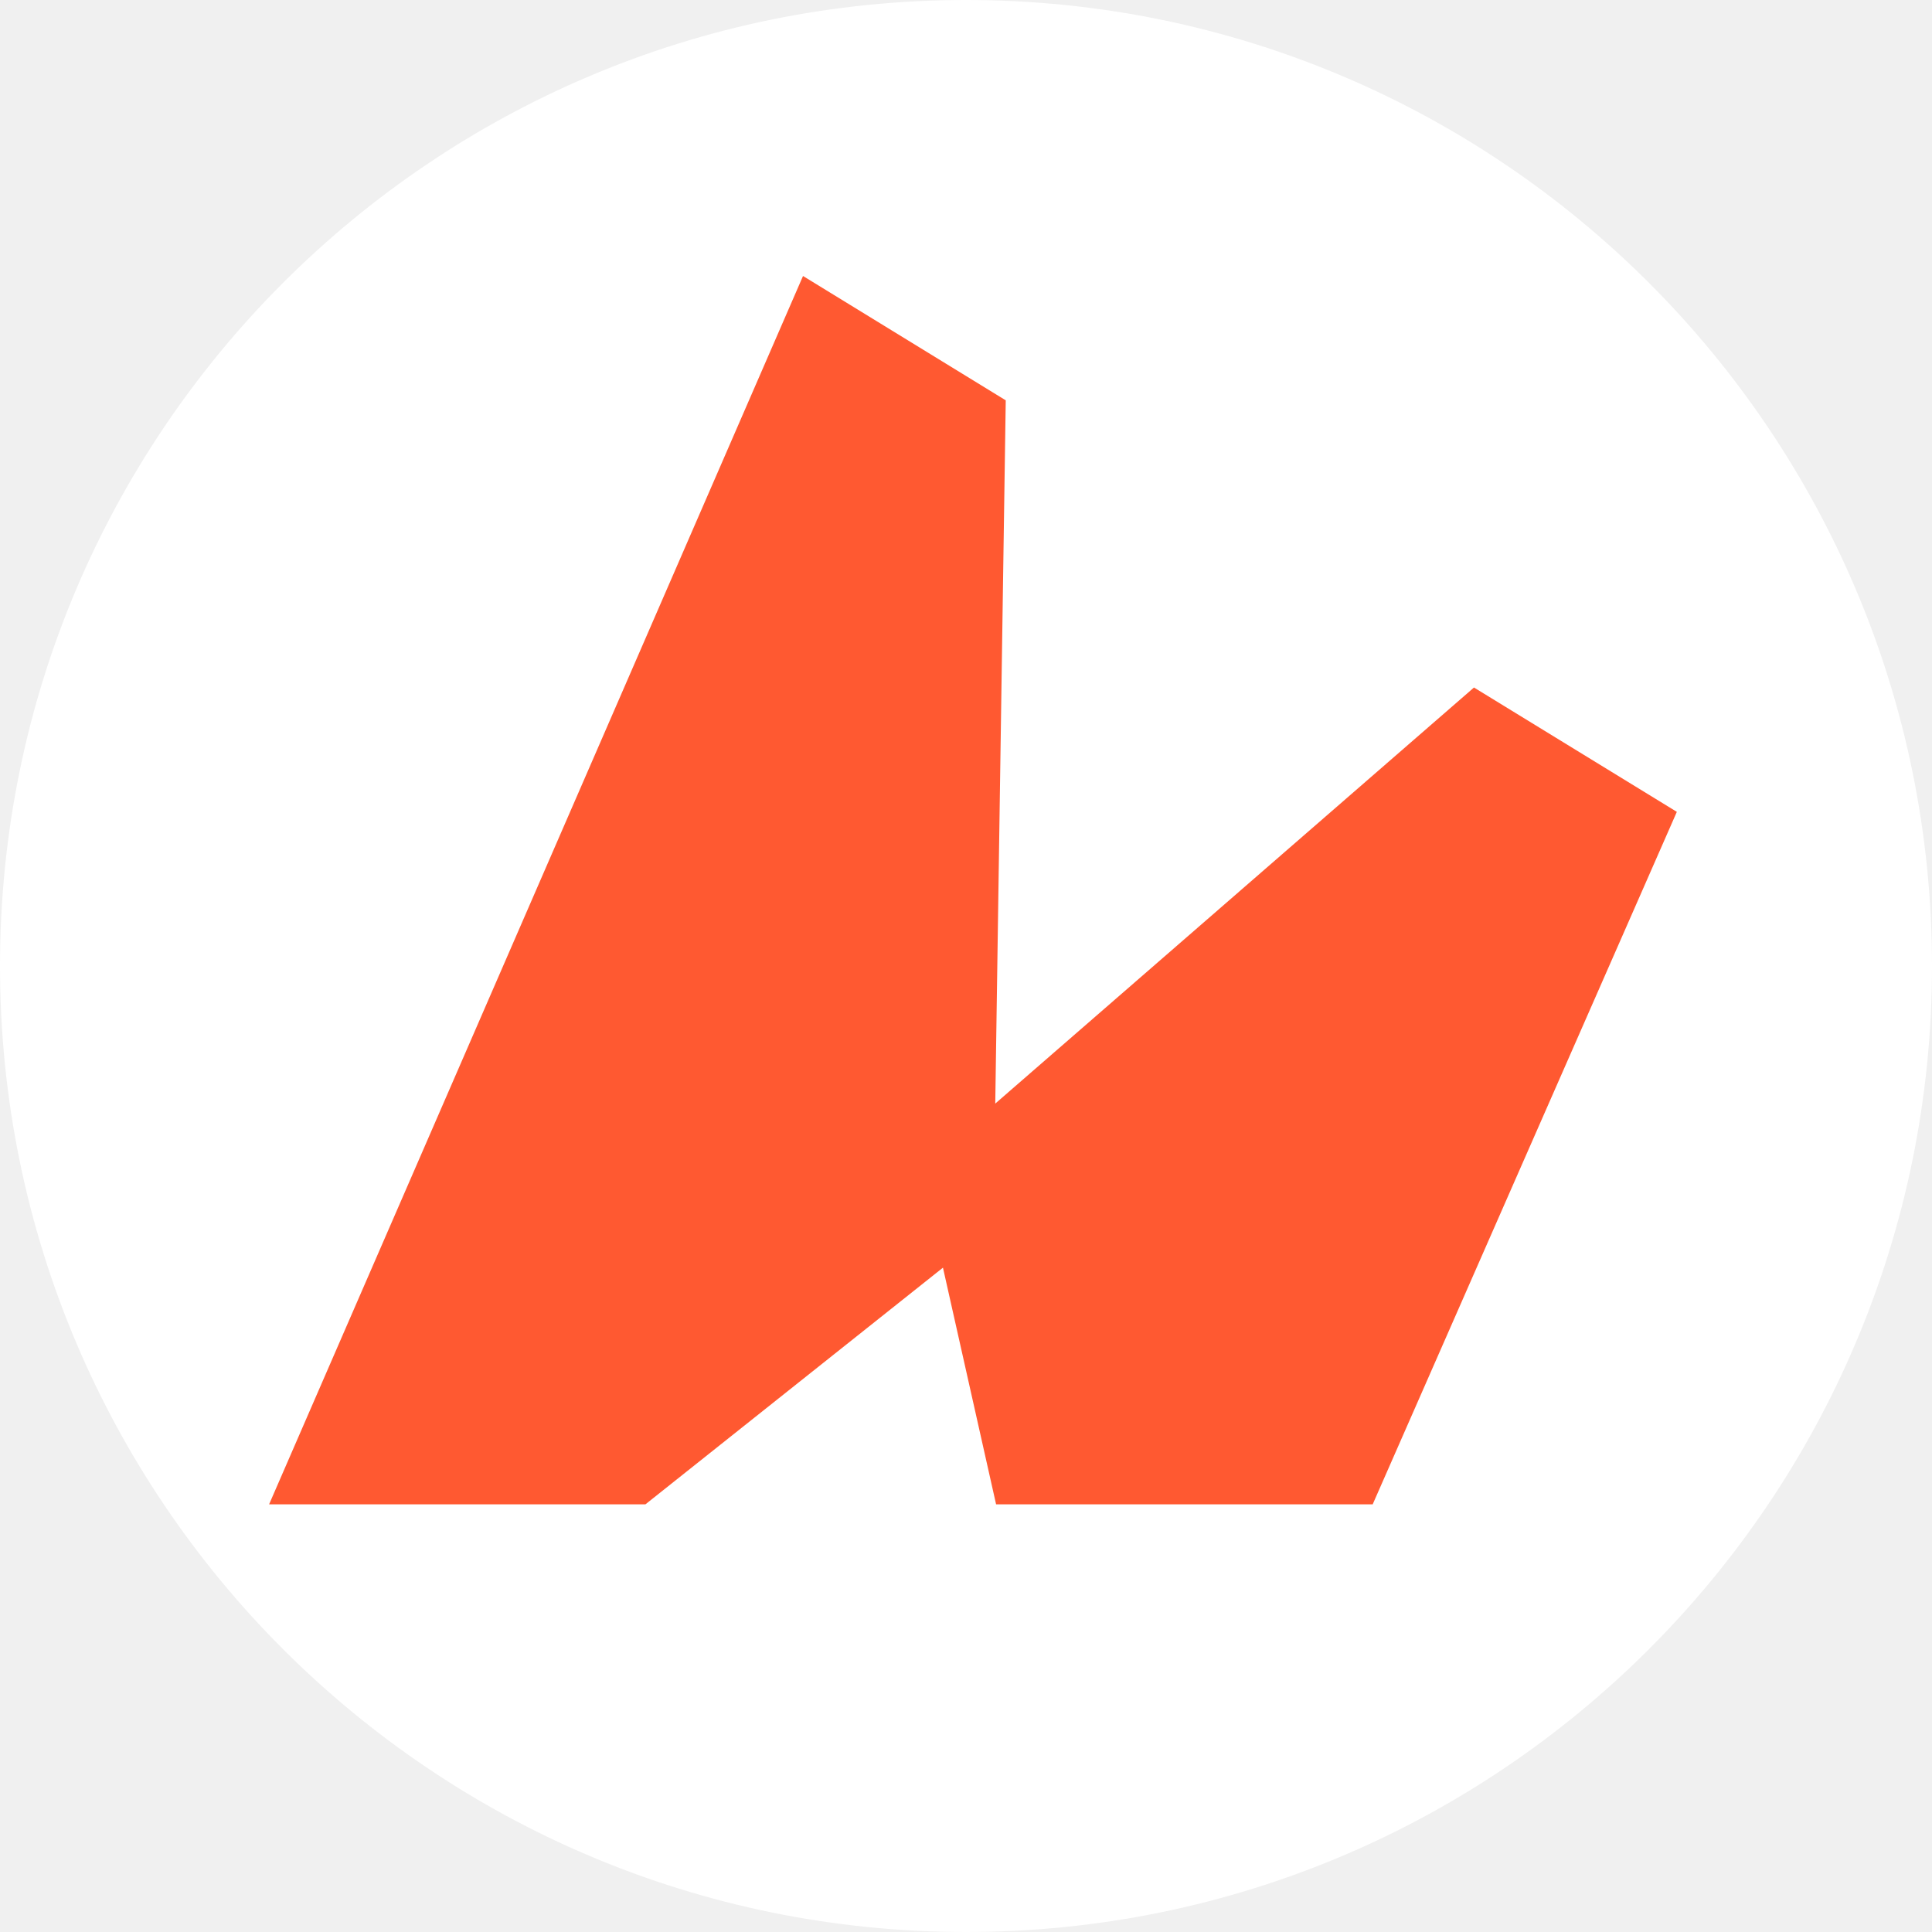
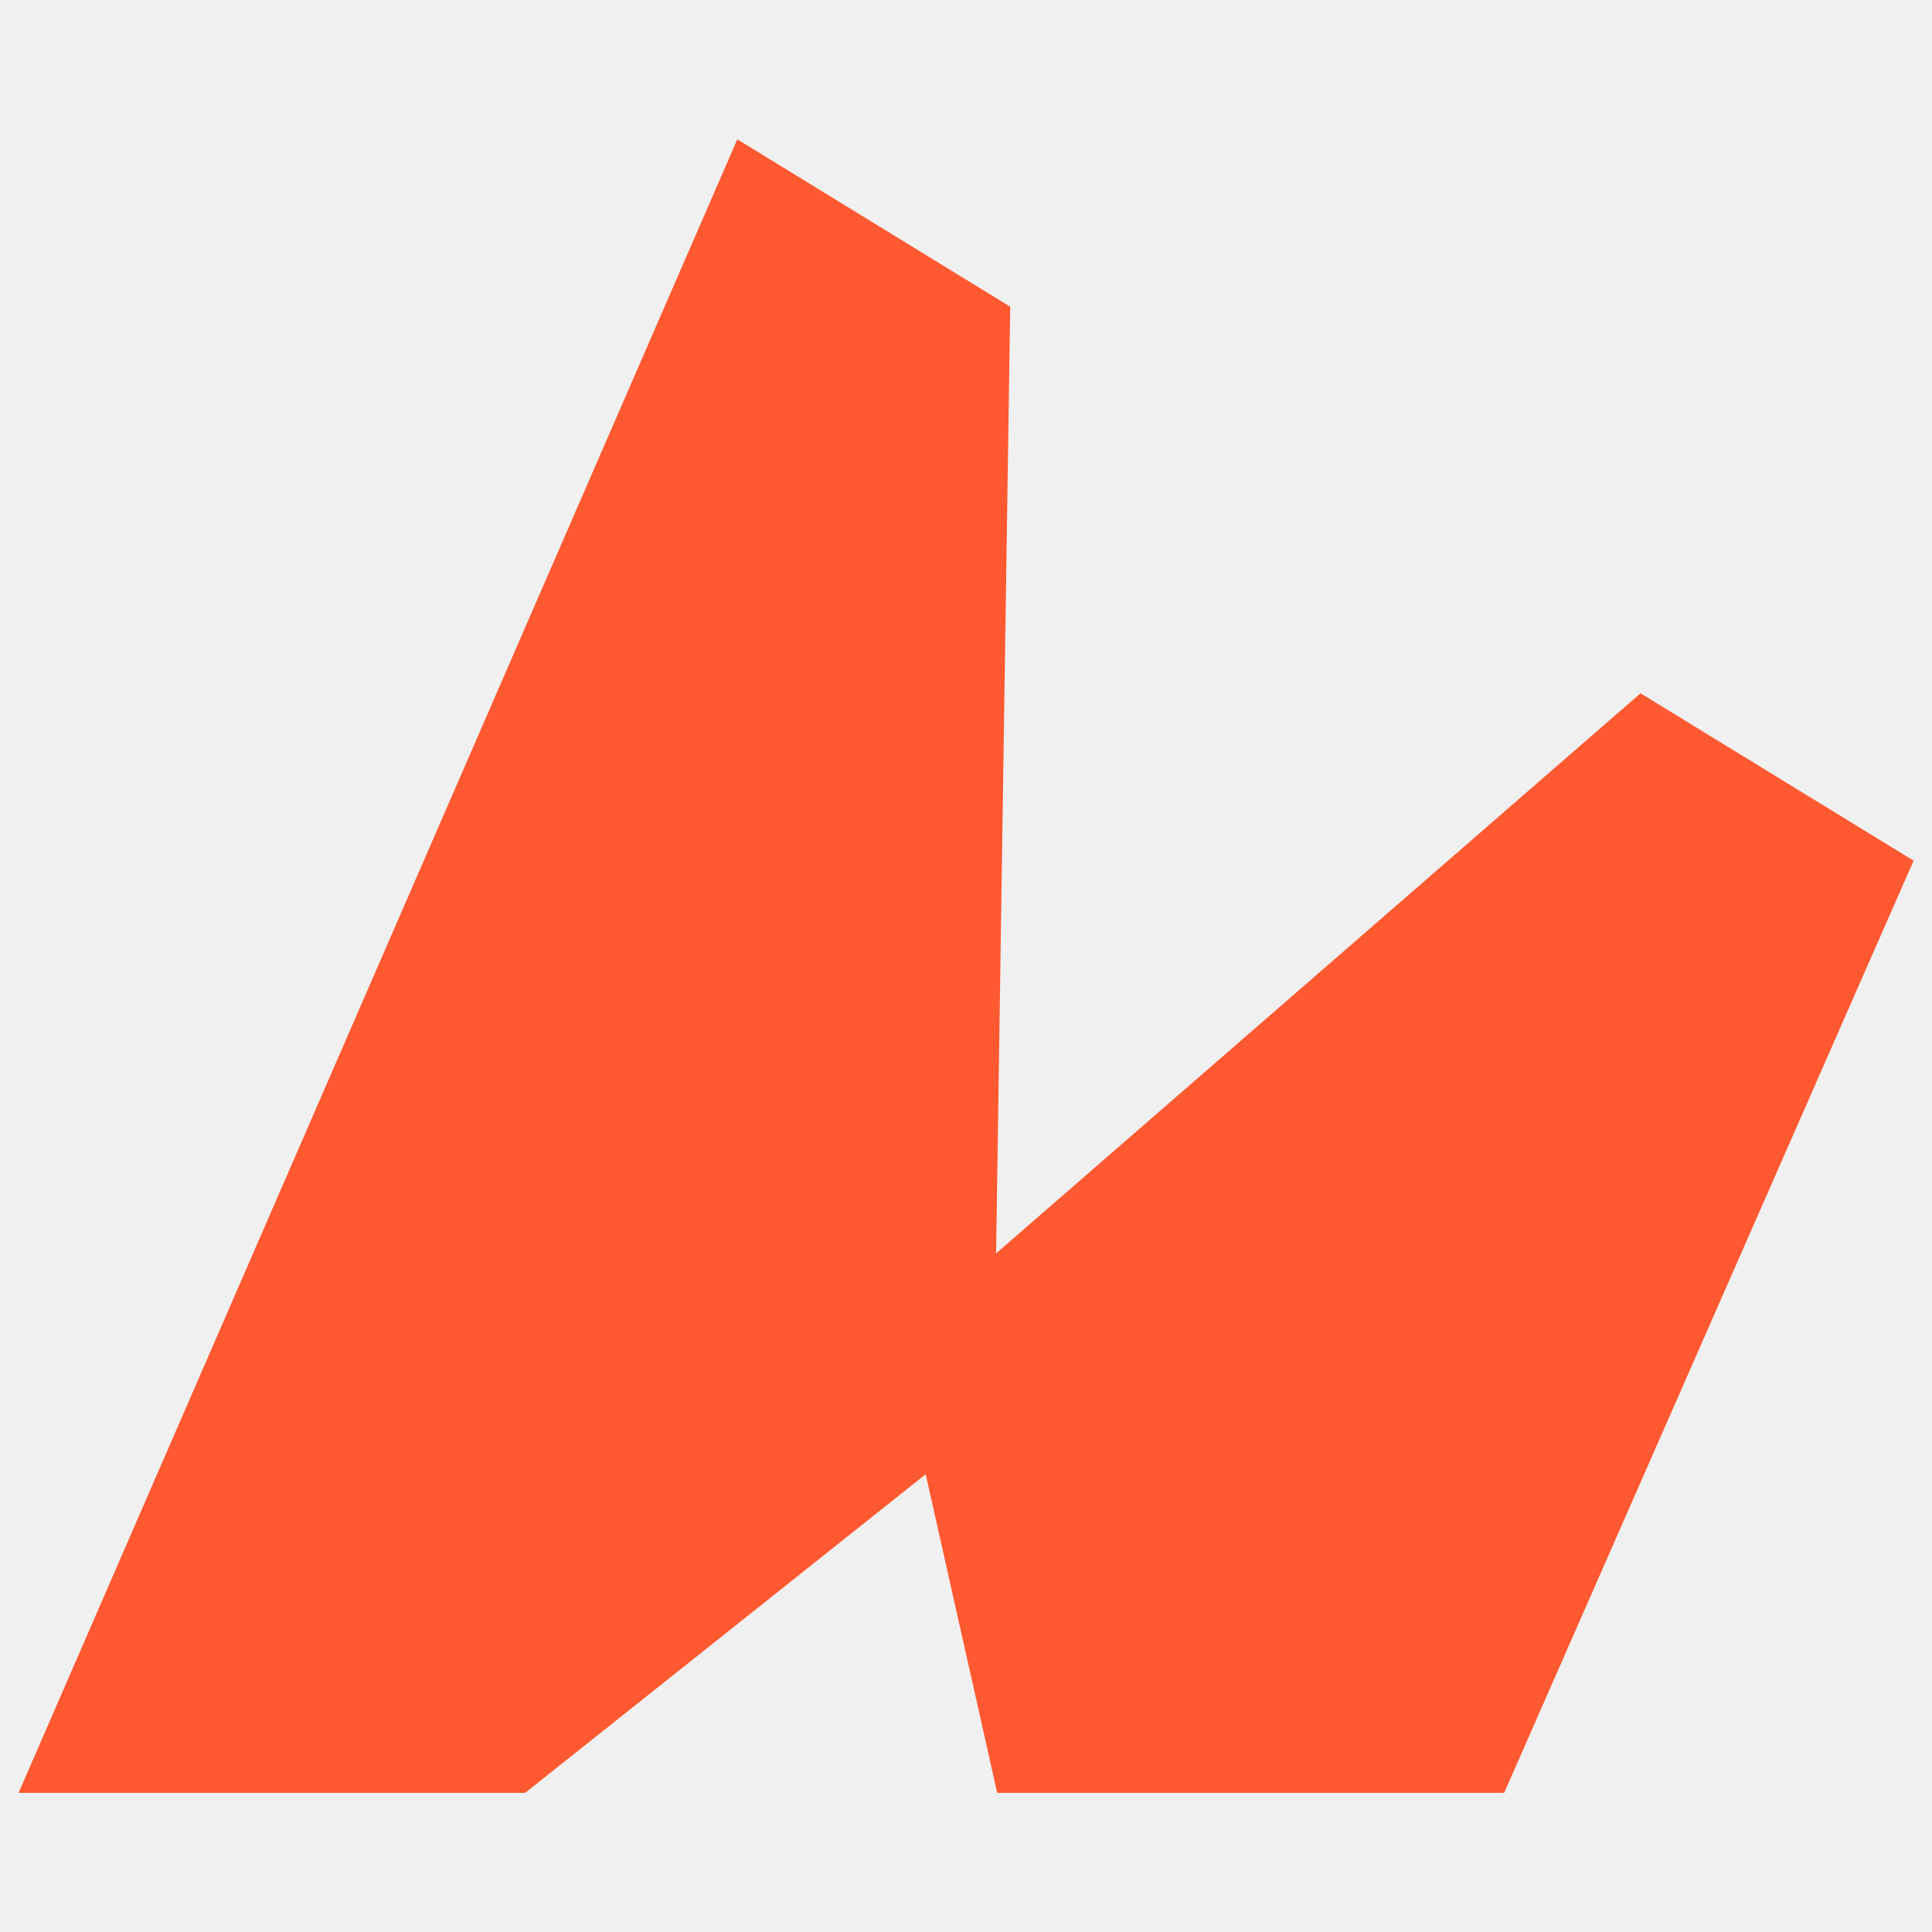
- <svg xmlns="http://www.w3.org/2000/svg" viewBox="-19.5 -20 140 140">
-   <circle cx="50.5" cy="50" r="70" fill="#fff" />
+ <svg xmlns="http://www.w3.org/2000/svg" viewBox="-1 -7.5 104 104">
  <polygon fill="#ff5931" points="0 89.01 27.27 89.01 48.83 71.86 52.68 89.01 79.97 89.01 102.01 38.83 87.31 29.82 52.62 59.97 53.38 9.01 38.69 0 0 89.01" />
</svg>
